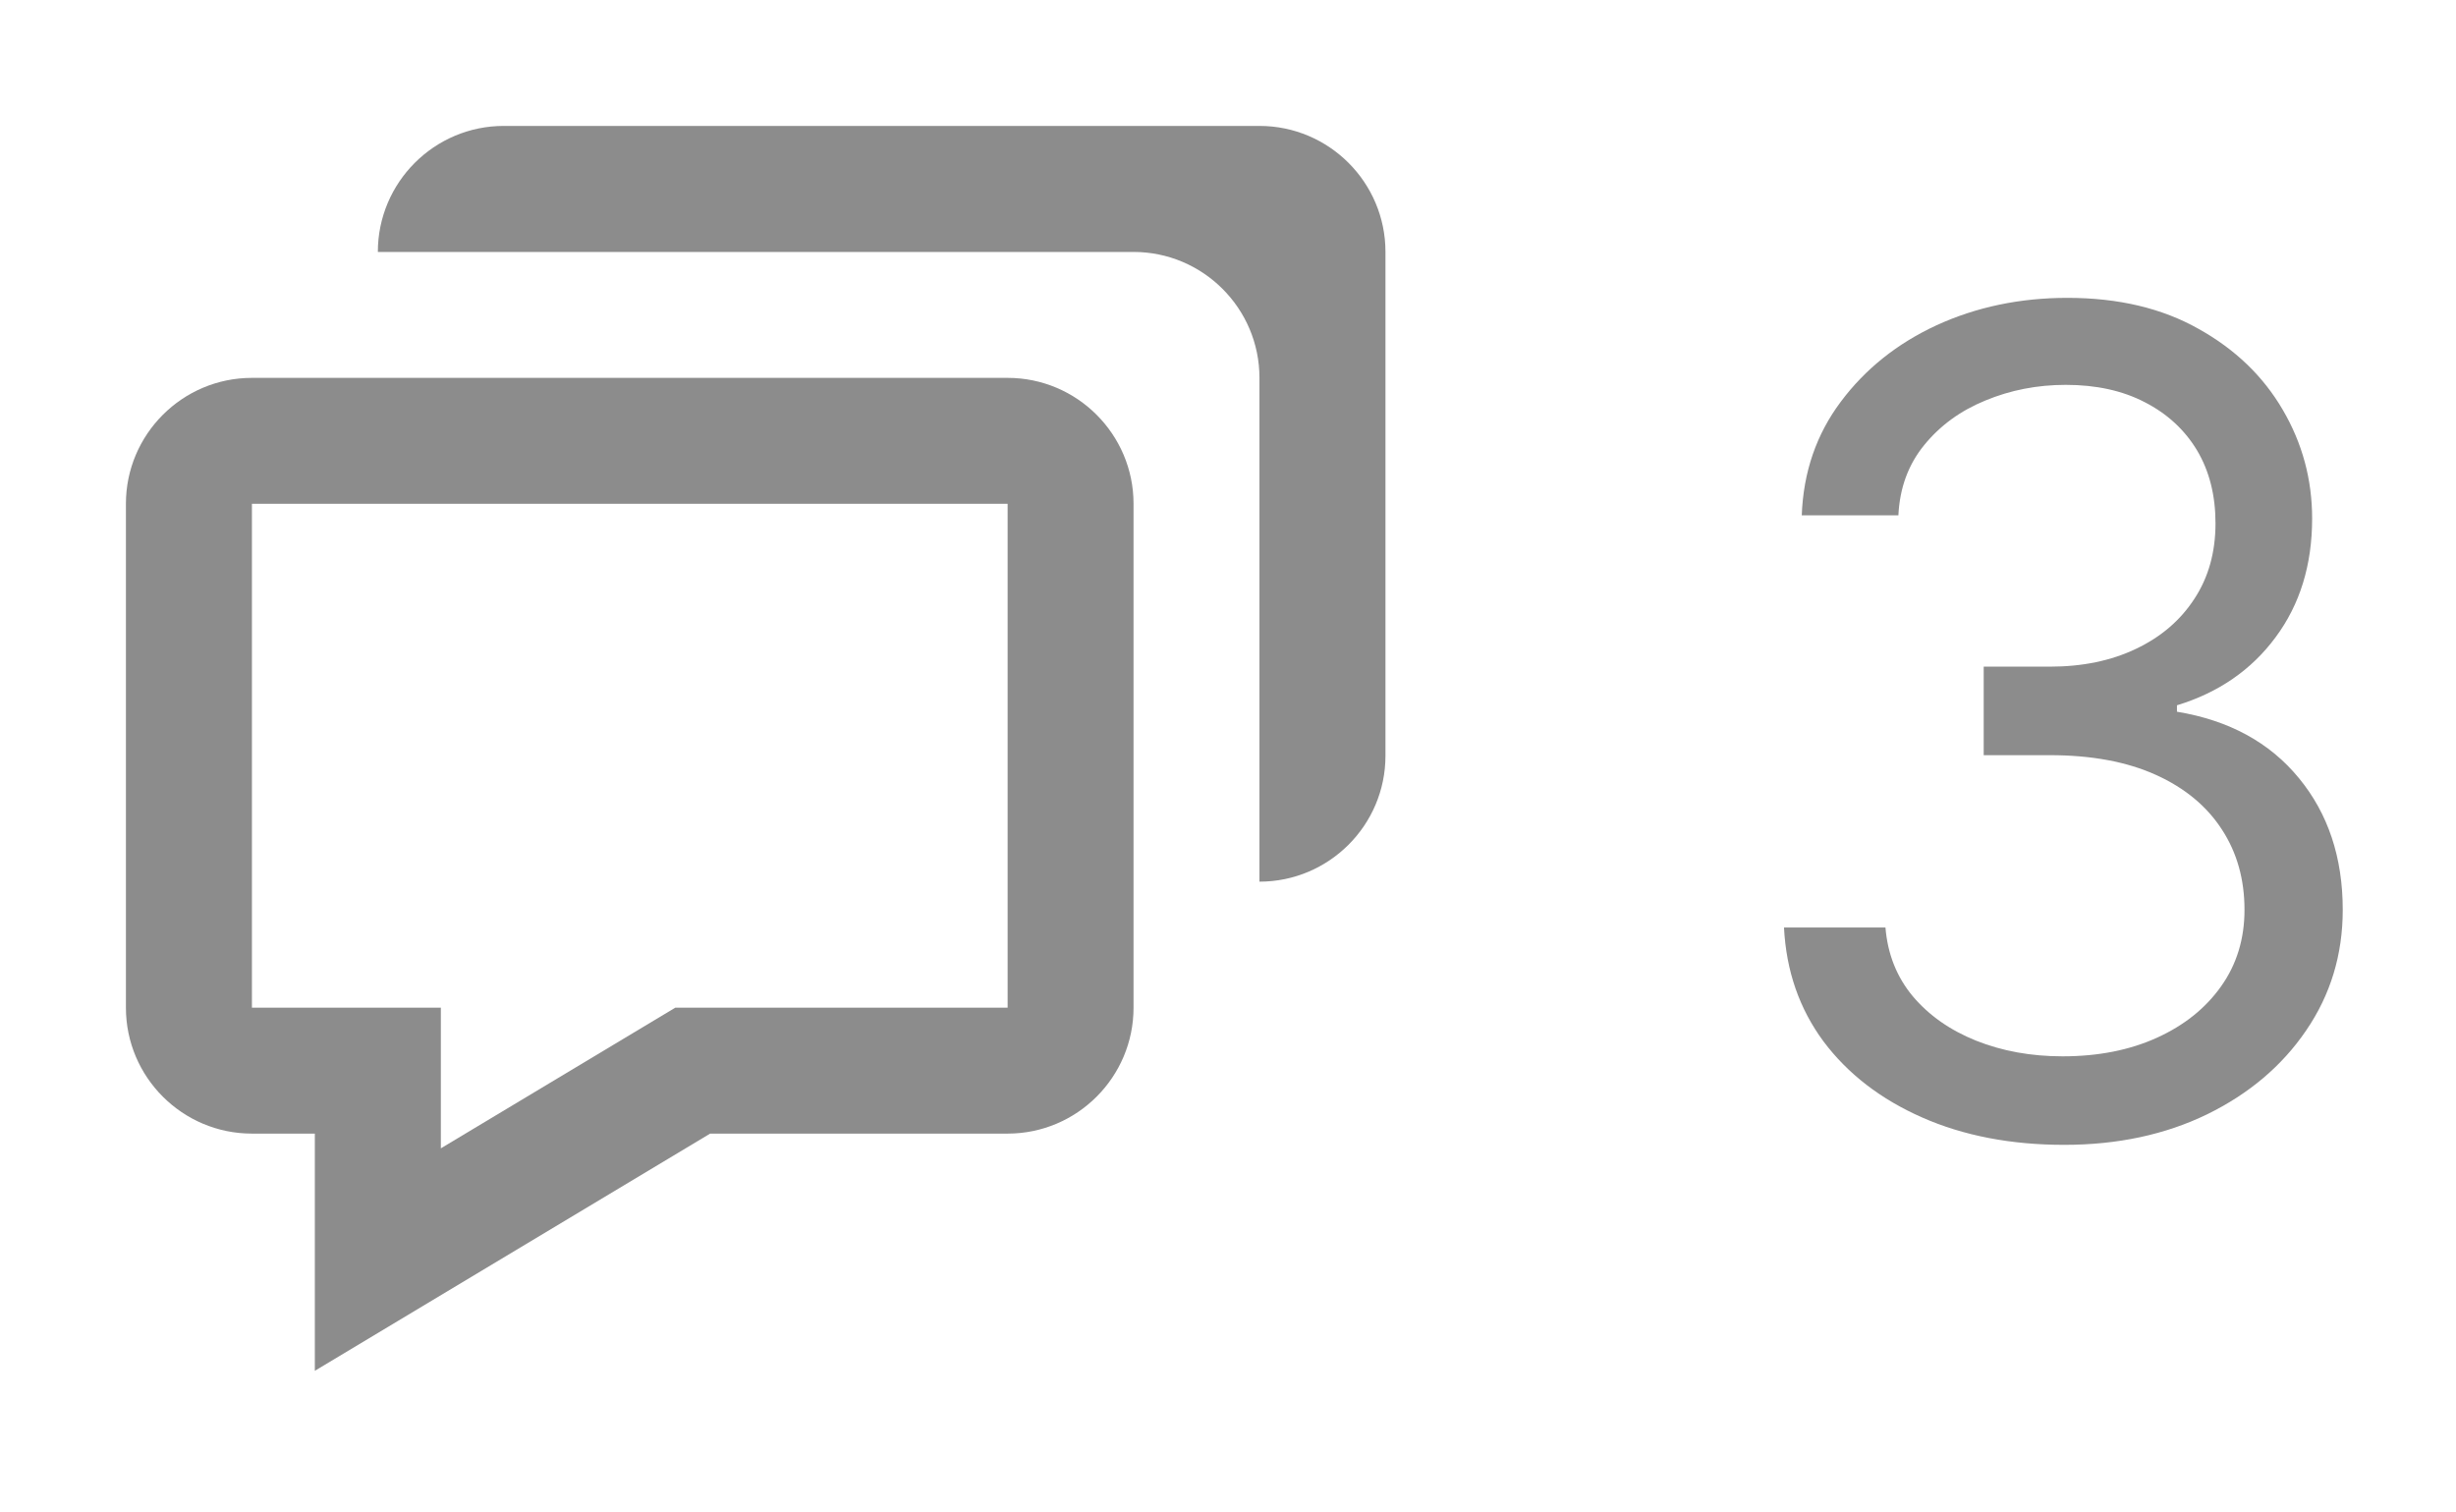
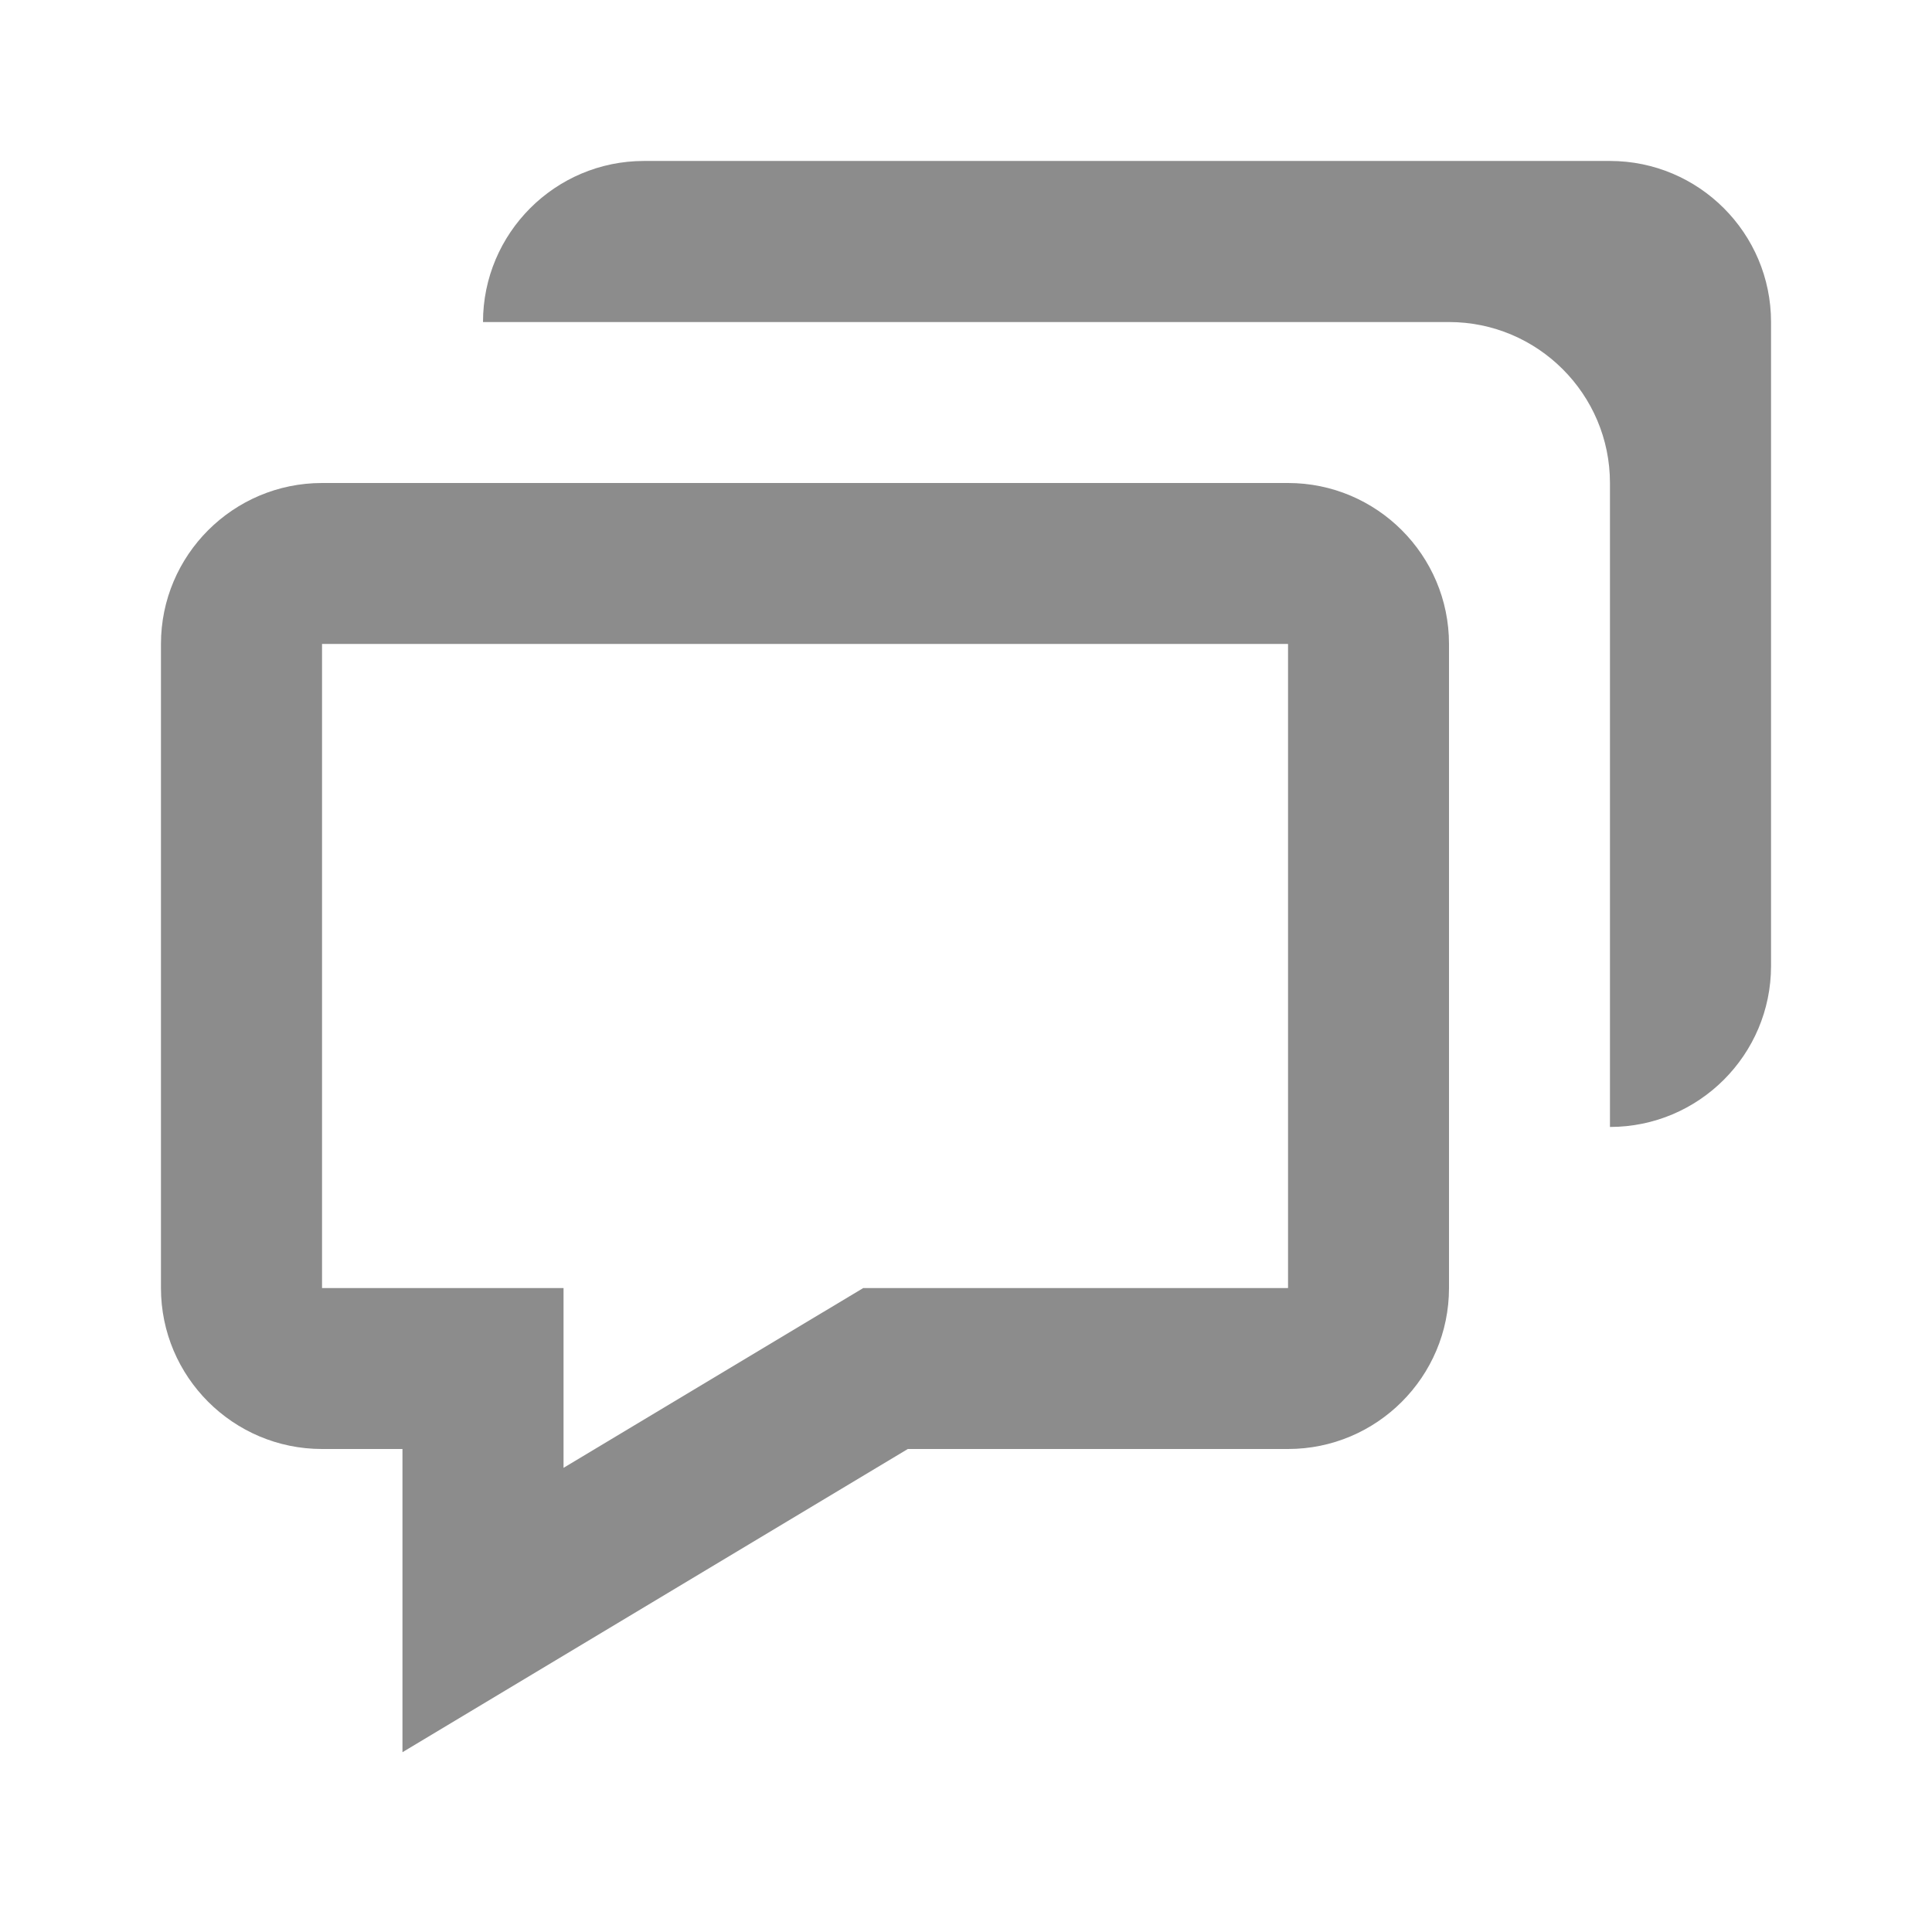
- <svg xmlns="http://www.w3.org/2000/svg" width="26" height="16" viewBox="0 0 26 16" fill="none">
+ <svg xmlns="http://www.w3.org/2000/svg" width="16" height="16" viewBox="0 0 16 16" fill="none">
  <path d="M3.333 12V14.511L4.343 13.905L7.518 12H10.667C11.402 12 12 11.402 12 10.667V5.333C12 4.598 11.402 4 10.667 4H2.667C1.931 4 1.333 4.598 1.333 5.333V10.667C1.333 11.402 1.931 12 2.667 12H3.333ZM2.667 5.333H10.667V10.667H7.149L4.667 12.156V10.667H2.667V5.333Z" fill="#8C8C8C" />
  <path d="M13.333 1.333H5.333C4.598 1.333 4 1.931 4 2.667H12C12.735 2.667 13.333 3.265 13.333 4V9.333C14.069 9.333 14.667 8.735 14.667 8V2.667C14.667 1.931 14.069 1.333 13.333 1.333Z" fill="#8C8C8C" />
-   <path d="M21.852 12.119C21.29 12.119 20.788 12.023 20.348 11.829C19.91 11.636 19.562 11.368 19.304 11.024C19.048 10.678 18.909 10.276 18.886 9.818H19.96C19.983 10.099 20.079 10.342 20.25 10.547C20.421 10.749 20.643 10.905 20.919 11.016C21.195 11.126 21.5 11.182 21.835 11.182C22.21 11.182 22.543 11.117 22.832 10.986C23.122 10.855 23.349 10.673 23.514 10.44C23.679 10.207 23.761 9.938 23.761 9.631C23.761 9.31 23.682 9.027 23.523 8.783C23.364 8.536 23.131 8.342 22.824 8.203C22.517 8.064 22.142 7.994 21.699 7.994H21V7.057H21.699C22.046 7.057 22.349 6.994 22.611 6.869C22.875 6.744 23.081 6.568 23.229 6.341C23.379 6.114 23.454 5.847 23.454 5.54C23.454 5.244 23.389 4.987 23.259 4.768C23.128 4.55 22.943 4.379 22.704 4.257C22.469 4.135 22.19 4.074 21.869 4.074C21.568 4.074 21.284 4.129 21.017 4.24C20.753 4.348 20.537 4.506 20.369 4.713C20.202 4.918 20.111 5.165 20.097 5.455H19.074C19.091 4.997 19.229 4.597 19.487 4.253C19.746 3.906 20.084 3.636 20.501 3.443C20.922 3.25 21.384 3.153 21.886 3.153C22.426 3.153 22.889 3.263 23.276 3.482C23.662 3.697 23.959 3.983 24.166 4.338C24.374 4.693 24.477 5.077 24.477 5.489C24.477 5.98 24.348 6.399 24.09 6.746C23.834 7.092 23.486 7.332 23.046 7.466V7.534C23.597 7.625 24.027 7.859 24.337 8.237C24.646 8.612 24.801 9.077 24.801 9.631C24.801 10.105 24.672 10.531 24.413 10.909C24.158 11.284 23.808 11.579 23.365 11.796C22.922 12.011 22.418 12.119 21.852 12.119Z" fill="#8C8C8C" />
</svg>
